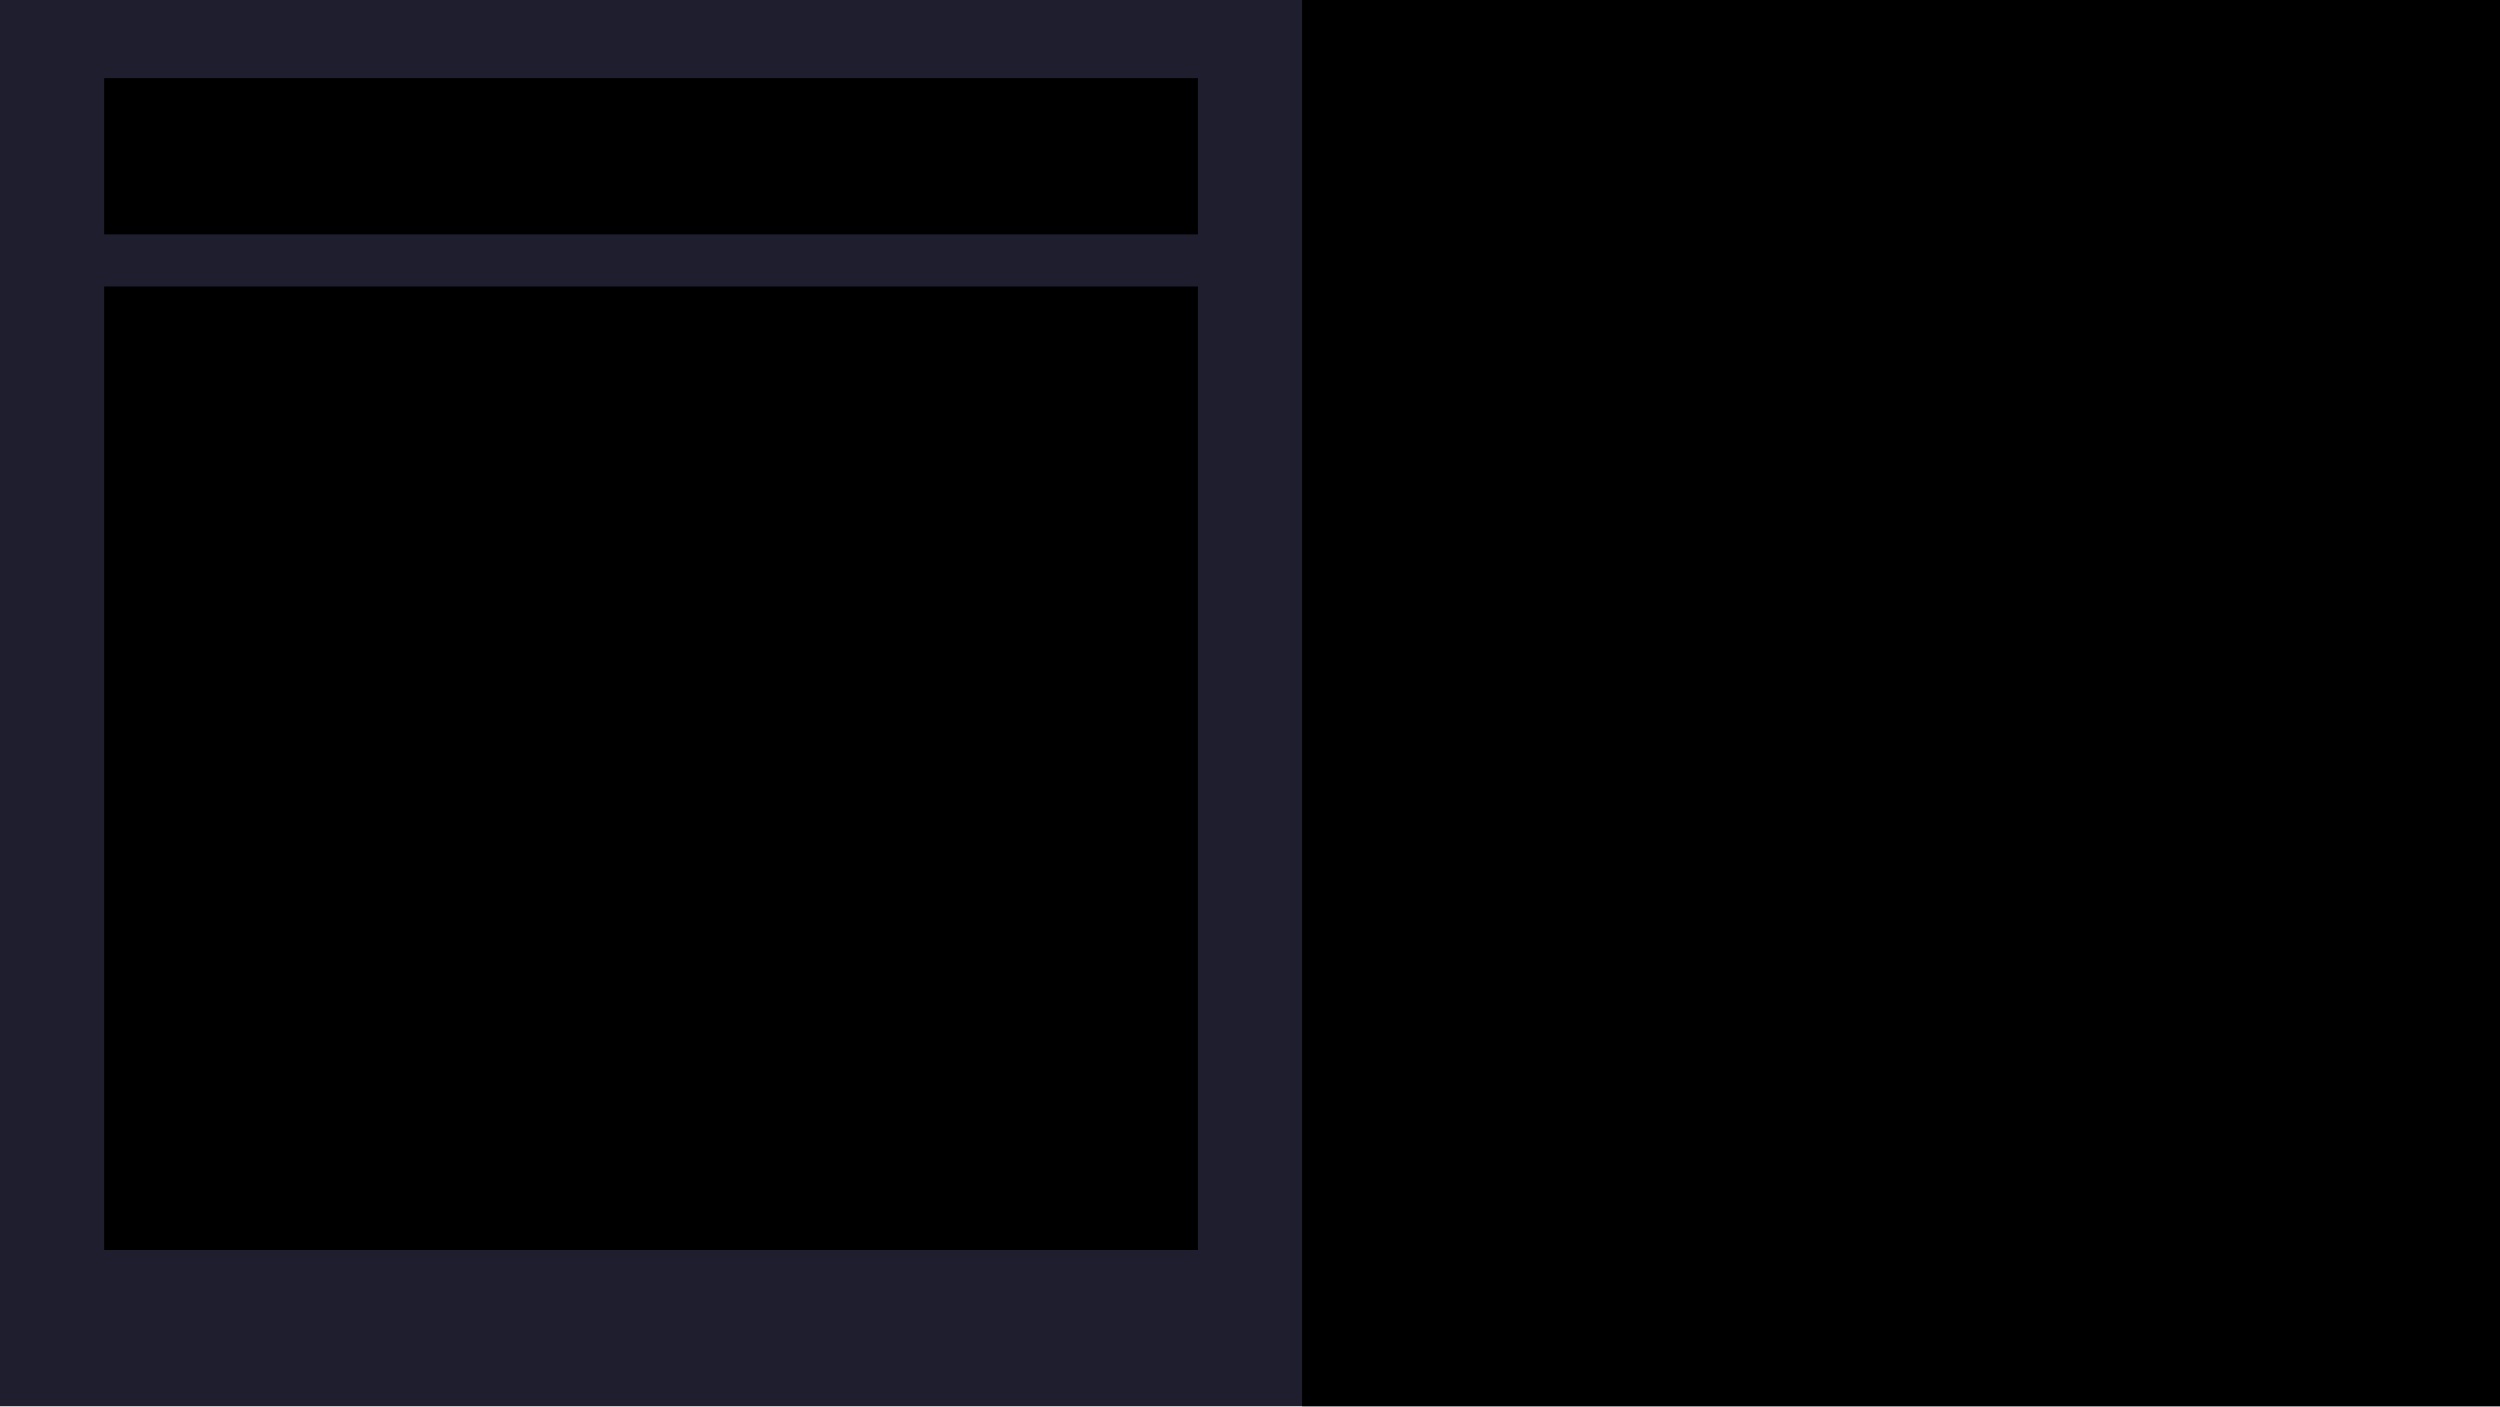
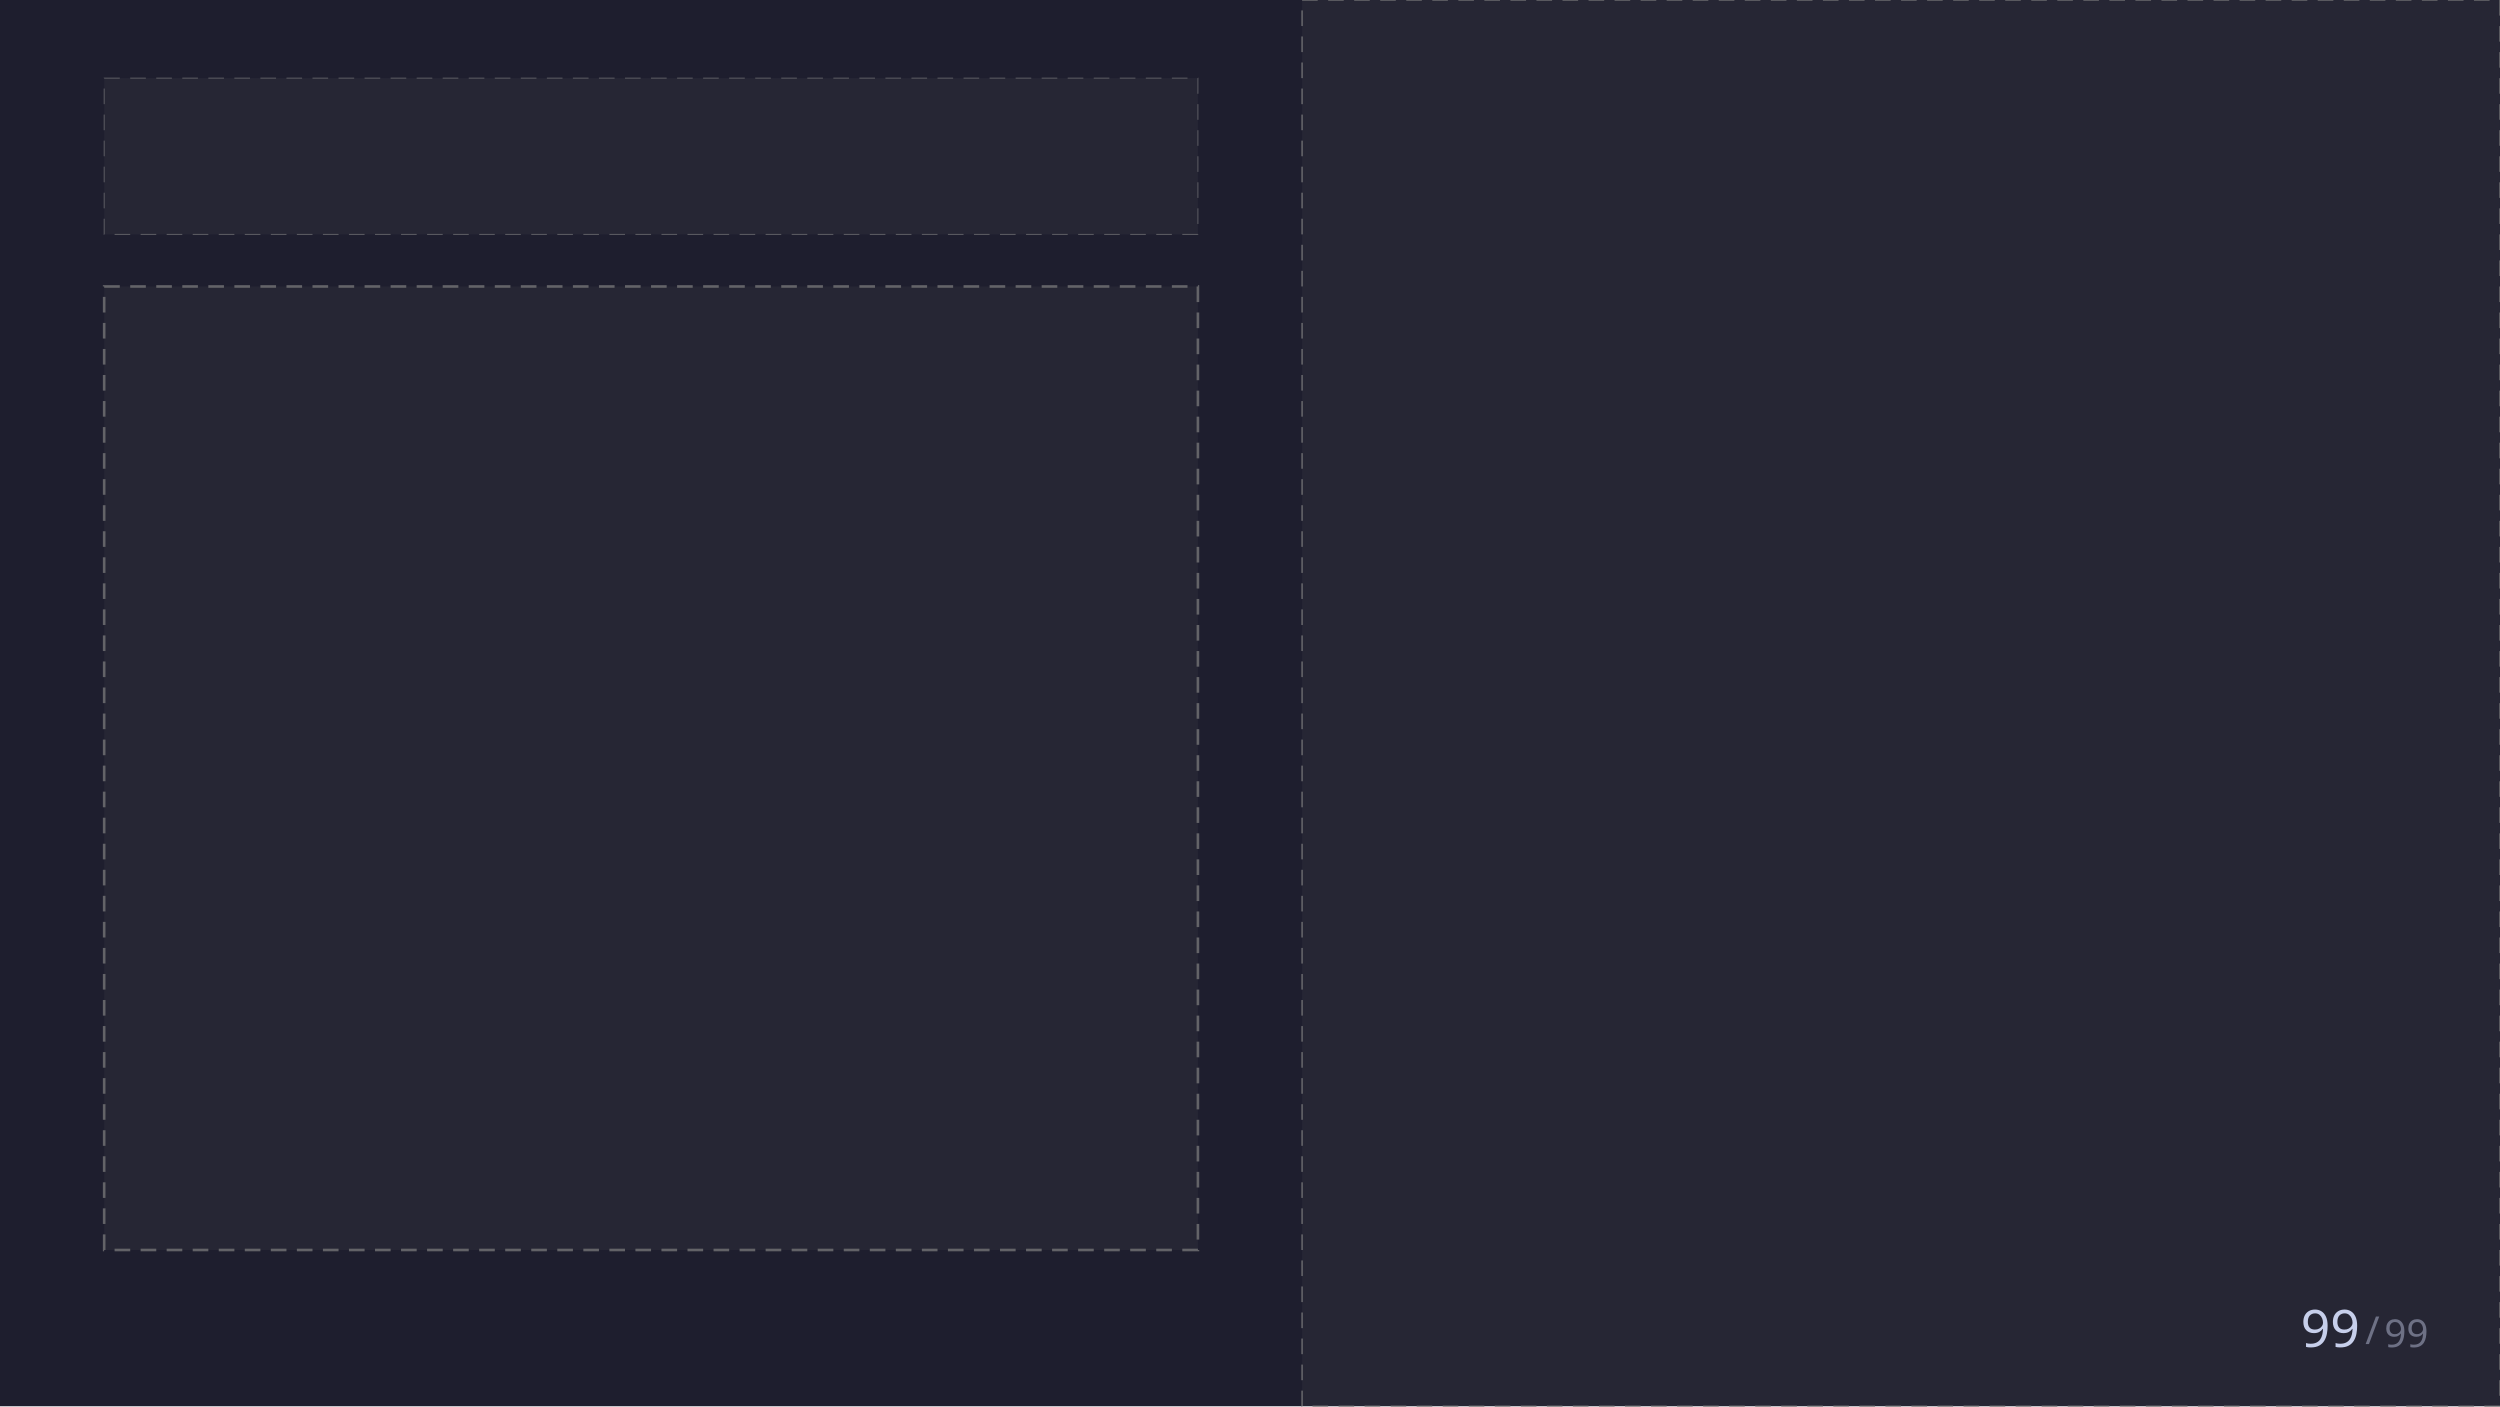
<svg xmlns="http://www.w3.org/2000/svg" xmlns:ns1="urn:inkflow" ns1:parent="./numbered" viewBox="0 0 1920 1080" width="1920" height="1080" version="1.1" id="svg2">
  <g ns1:layout-src="./base" ns1:layout-hash="0e0184e9">
    <defs />
    <rect width="1920" height="1080" class="inkflow-fill-bg" />
  </g>
  <g ns1:layout-src="./numbered" ns1:layout-hash="6a4a92fb">
    <defs />
    <text id="zone-slide-number" x="1812.359" y="1034.438" class="inkflow-fill-text-muted inkflow-fill-text inkflow-fill-code-text" text-anchor="end" font-size="39.664px" font-family="sans-serif" style="stroke-width: 1.417">99</text>
    <text id="zone-slide-total" x="1831.157" y="1034.58" class="inkflow-fill-text-muted inkflow-fill-grey" font-size="29.64px" font-family="sans-serif" style="stroke-width: 1.059">99</text>
    <text id="text1" x="1816.518" y="1032.25" class="inkflow-fill-text-muted inkflow-fill-grey" font-size="29.64px" font-family="sans-serif" style="stroke-width: 1.059">/</text>
  </g>
  <defs id="defs2">
    <style id="inkflow-preview">.inkflow-fill-bg { fill: #1e1e2e; }
.inkflow-stroke-bg { stroke: #1e1e2e; }
.inkflow-fill-surface { fill: #313244; }
.inkflow-stroke-surface { stroke: #313244; }
.inkflow-fill-border { fill: #585b70; }
.inkflow-stroke-border { stroke: #585b70; }
.inkflow-fill-text { fill: #cdd6f4; }
.inkflow-stroke-text { stroke: #cdd6f4; }
.inkflow-fill-text-muted { fill: #a6adc8; }
.inkflow-stroke-text-muted { stroke: #a6adc8; }
.inkflow-fill-accent { fill: #cba6f7; }
.inkflow-stroke-accent { stroke: #cba6f7; }
.inkflow-fill-accent-fg { fill: #11111b; }
.inkflow-stroke-accent-fg { stroke: #11111b; }
.inkflow-fill-code-bg { fill: #181825; }
.inkflow-stroke-code-bg { stroke: #181825; }
.inkflow-fill-code-text { fill: #cdd6f4; }
.inkflow-stroke-code-text { stroke: #cdd6f4; }
.inkflow-fill-red { fill: #f38ba8; }
.inkflow-stroke-red { stroke: #f38ba8; }
.inkflow-fill-orange { fill: #fab387; }
.inkflow-stroke-orange { stroke: #fab387; }
.inkflow-fill-yellow { fill: #f9e2af; }
.inkflow-stroke-yellow { stroke: #f9e2af; }
.inkflow-fill-green { fill: #a6e3a1; }
.inkflow-stroke-green { stroke: #a6e3a1; }
.inkflow-fill-teal { fill: #94e2d5; }
.inkflow-stroke-teal { stroke: #94e2d5; }
.inkflow-fill-blue { fill: #89b4fa; }
.inkflow-stroke-blue { stroke: #89b4fa; }
.inkflow-fill-purple { fill: #cba6f7; }
.inkflow-stroke-purple { stroke: #cba6f7; }
.inkflow-fill-pink { fill: #f5c2e7; }
.inkflow-stroke-pink { stroke: #f5c2e7; }
.inkflow-fill-grey { fill: #6c7086; }
- .inkflow-stroke-grey { stroke: #6c7086; }</style>
+ .inkflow-stroke-grey { stroke: #6c7086; }
+ #zone-title, #zone-content, #zone-media { fill: #808080; fill-opacity: 0.08; stroke: #808080; stroke-opacity: 0.7; stroke-width: 2; stroke-dasharray: 12 8; }</style>
  </defs>
  <rect id="zone-title" x="80" y="60" width="840" height="120" style="stroke-width:0.691" />
  <rect id="zone-content" x="80" y="220" width="840" height="740" />
  <rect id="zone-media" x="1000" y="0" width="920" height="1080" style="stroke-width:1.231" />
</svg>
